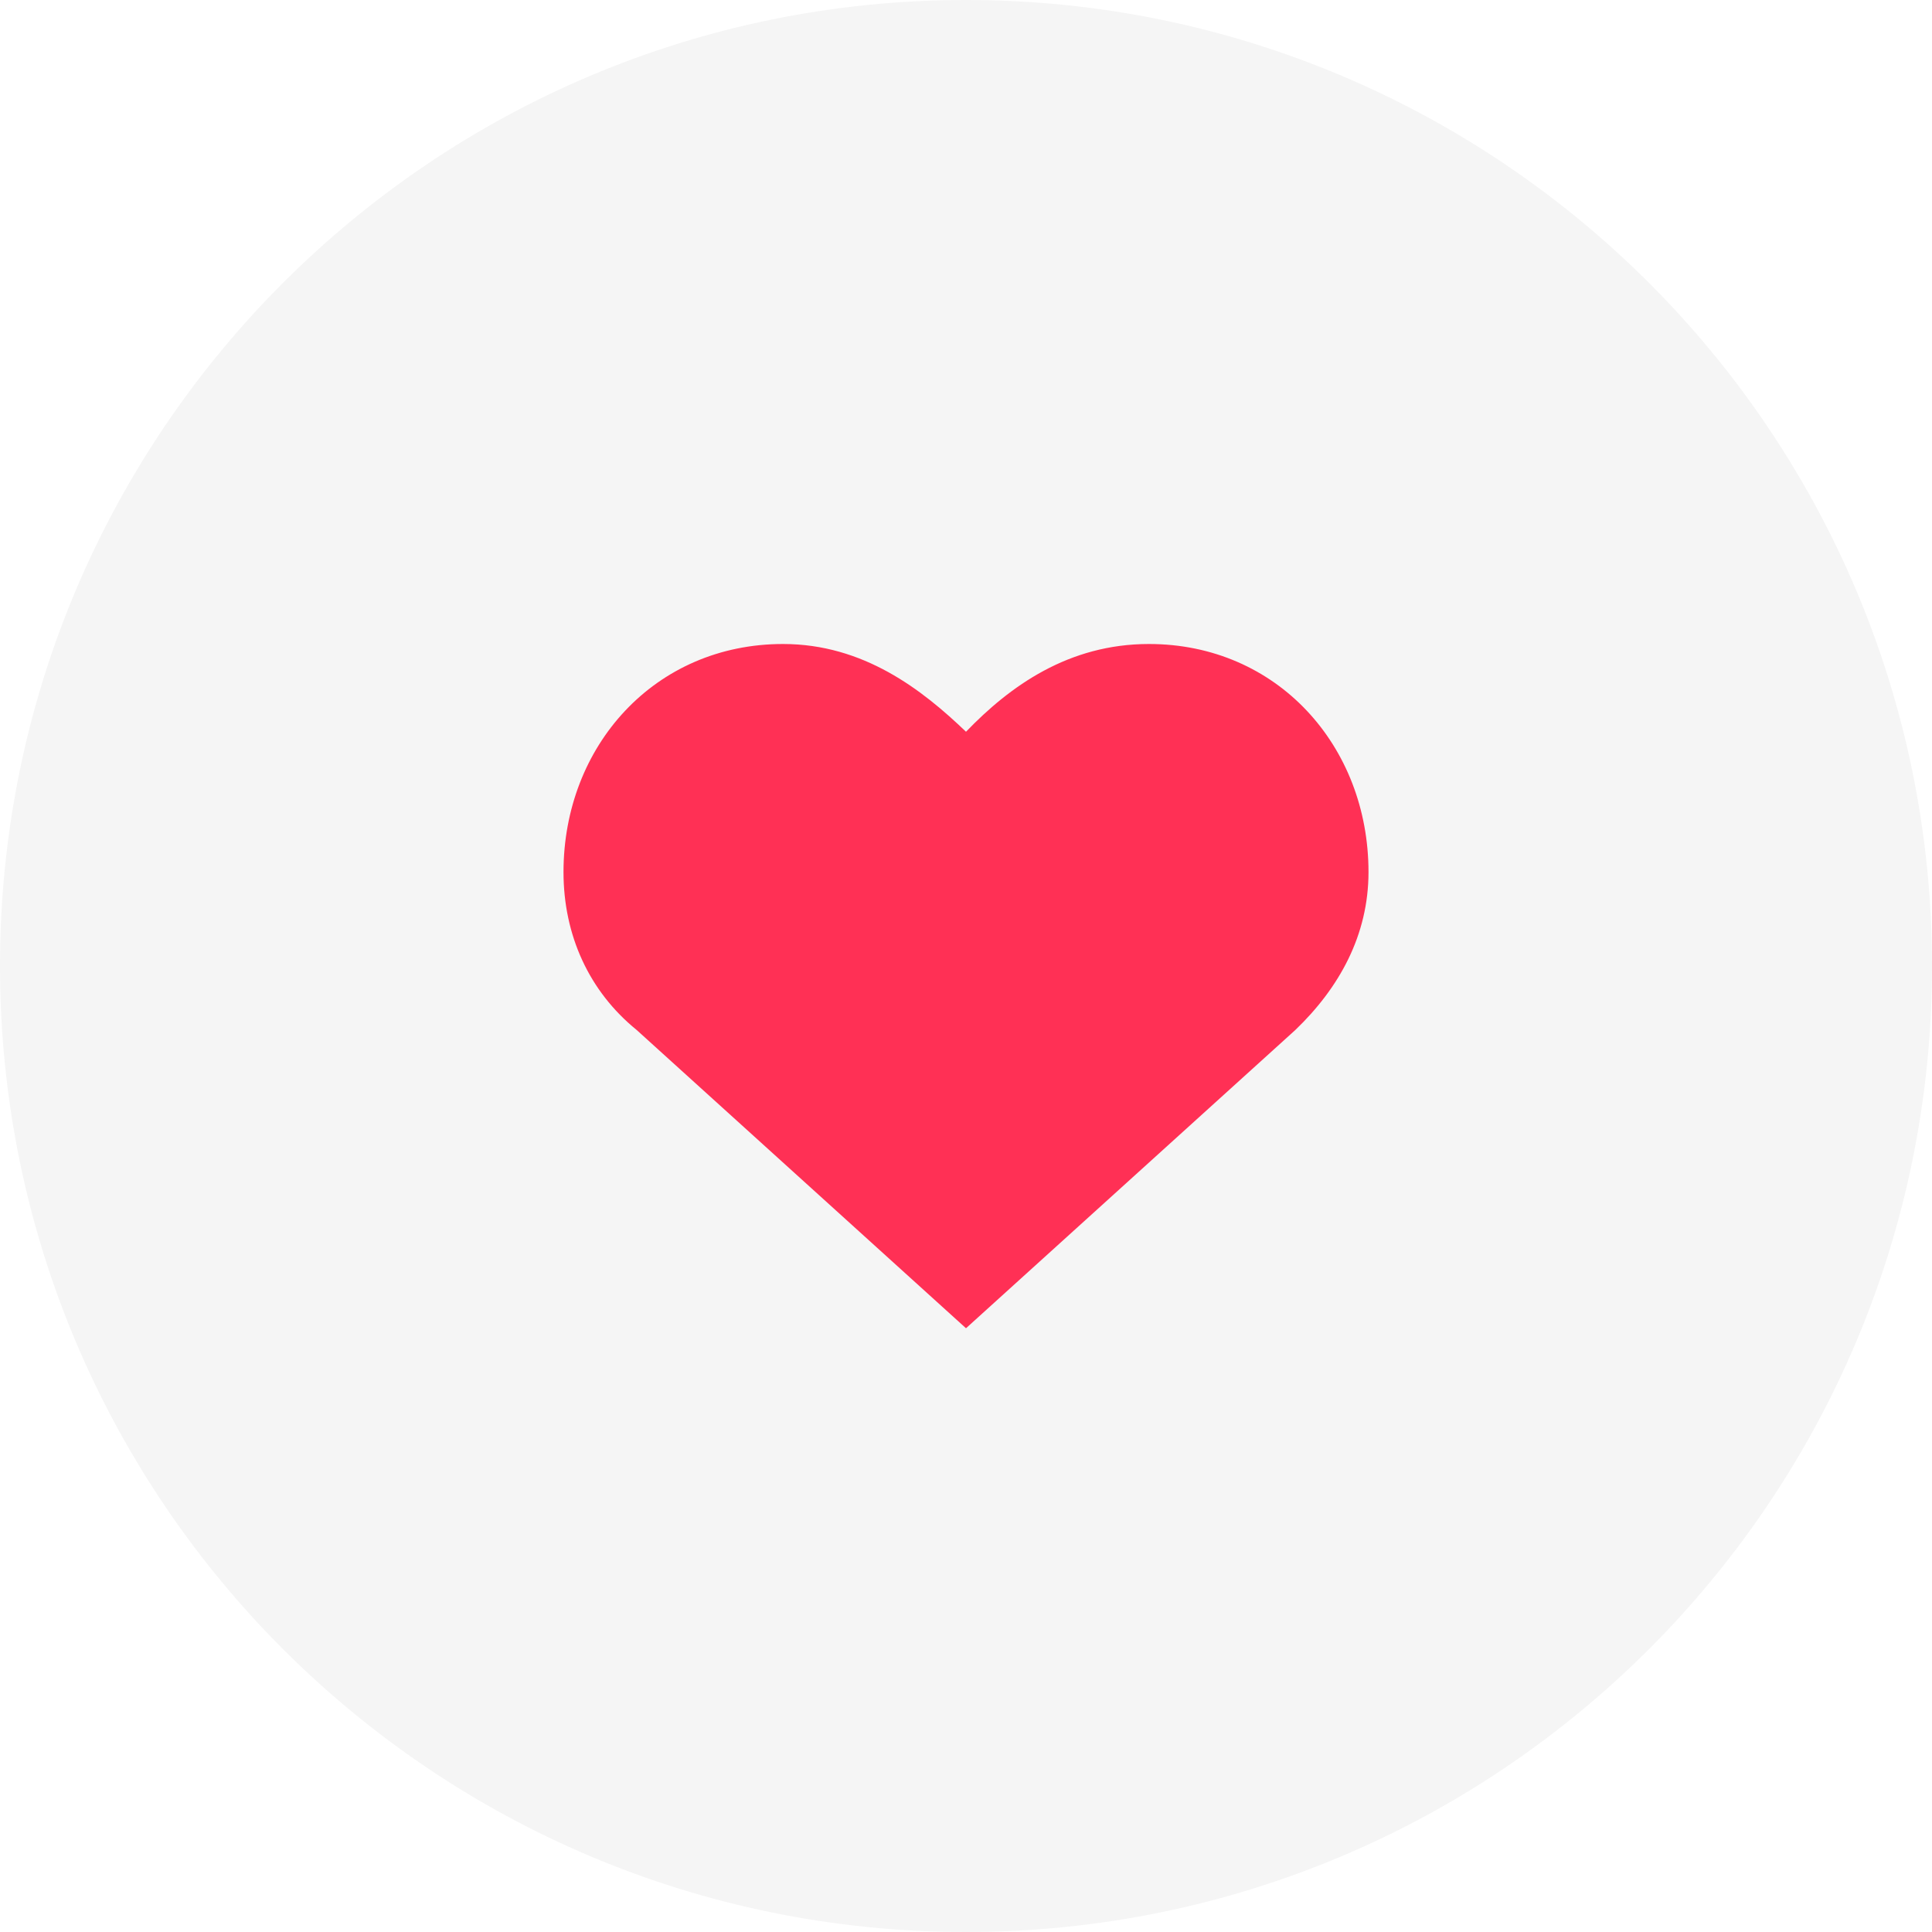
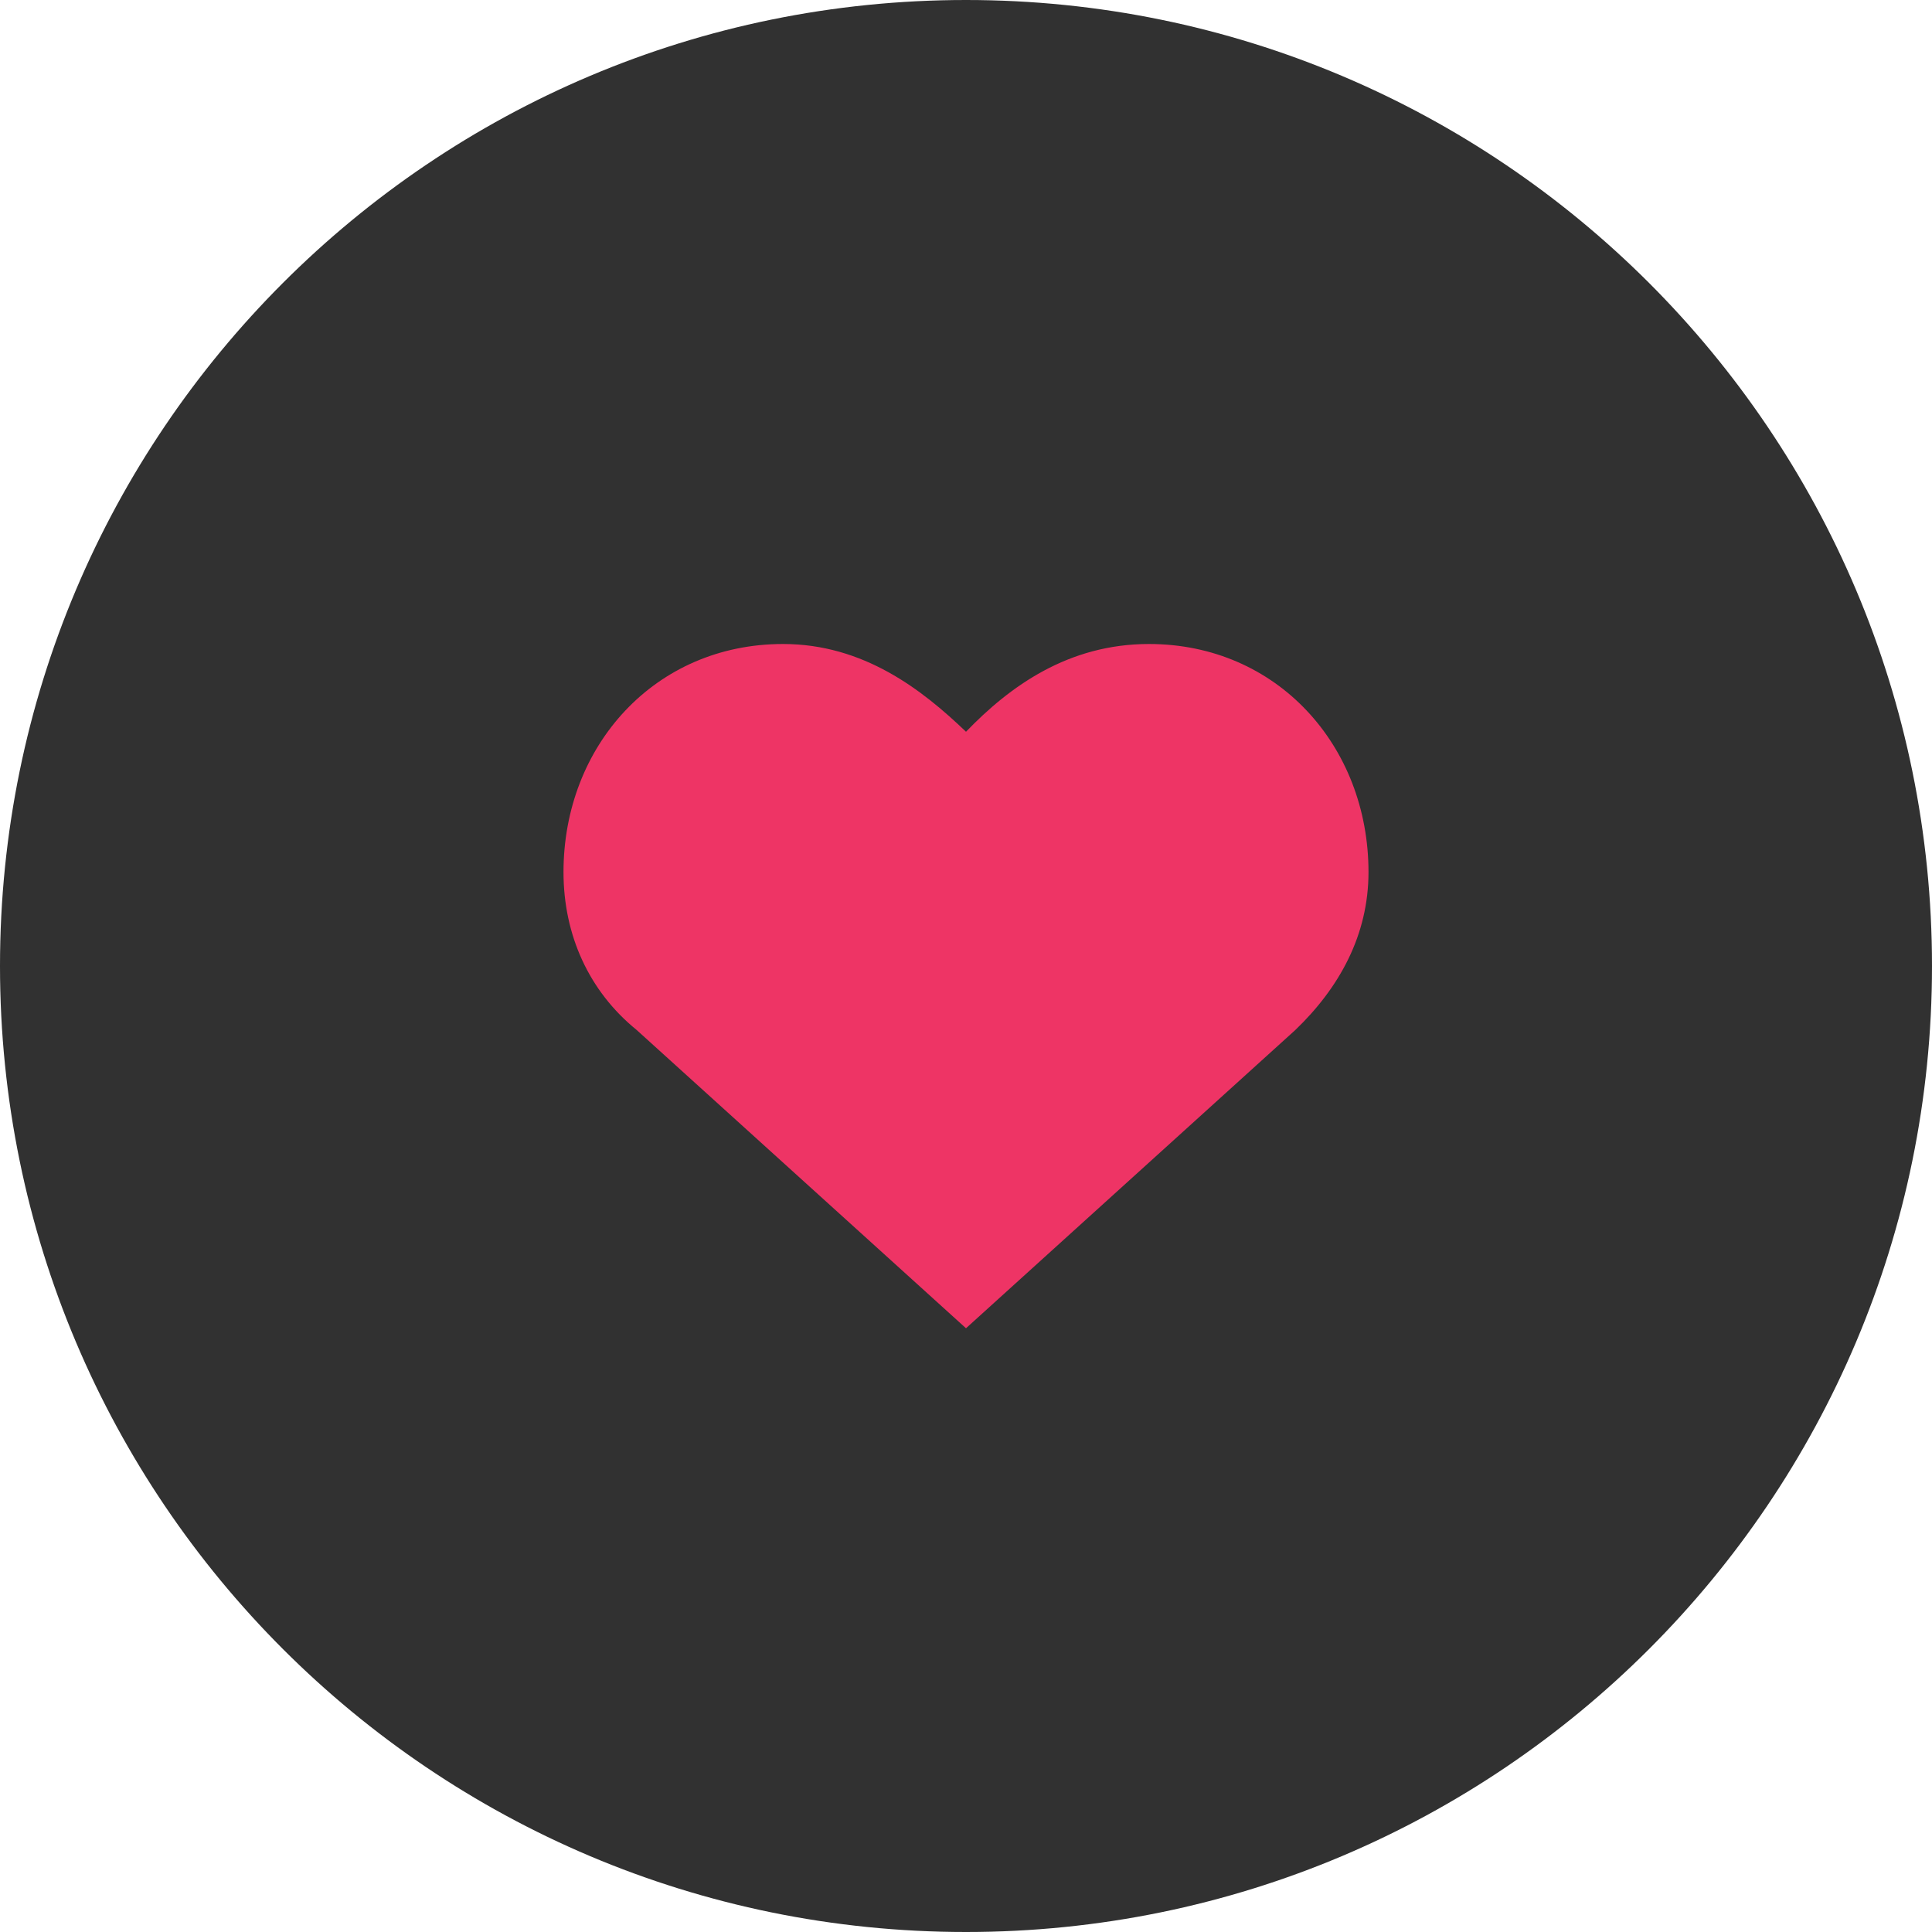
<svg xmlns="http://www.w3.org/2000/svg" width="24" height="24" viewBox="0 0 24 24" fill="none">
  <g id="save1">
-     <rect id="back__COLOR:special-10" width="24" height="24" rx="12" fill="#F5F5F5" />
-     <path id="icon__COLOR:main-3" d="M14.273 8C13.273 8 12.546 8.523 12 9.09C11.454 8.567 10.727 8 9.727 8C8.136 8 7 9.264 7 10.833C7 11.618 7.318 12.315 7.909 12.795L12 16.5L16.091 12.795C16.636 12.272 17 11.618 17 10.833C17 9.264 15.864 8 14.273 8Z" fill="#FF3055" />
+     <rect id="back__COLOR:special-10" width="24" height="24" rx="12" fill="#313131" />
+     <path id="icon__COLOR:main-3" d="M14.273 8C13.273 8 12.546 8.523 12 9.09C11.454 8.567 10.727 8 9.727 8C8.136 8 7 9.264 7 10.833C7 11.618 7.318 12.315 7.909 12.795L12 16.5L16.091 12.795C16.636 12.272 17 11.618 17 10.833C17 9.264 15.864 8 14.273 8Z" fill="#EE3465" />
  </g>
</svg>
